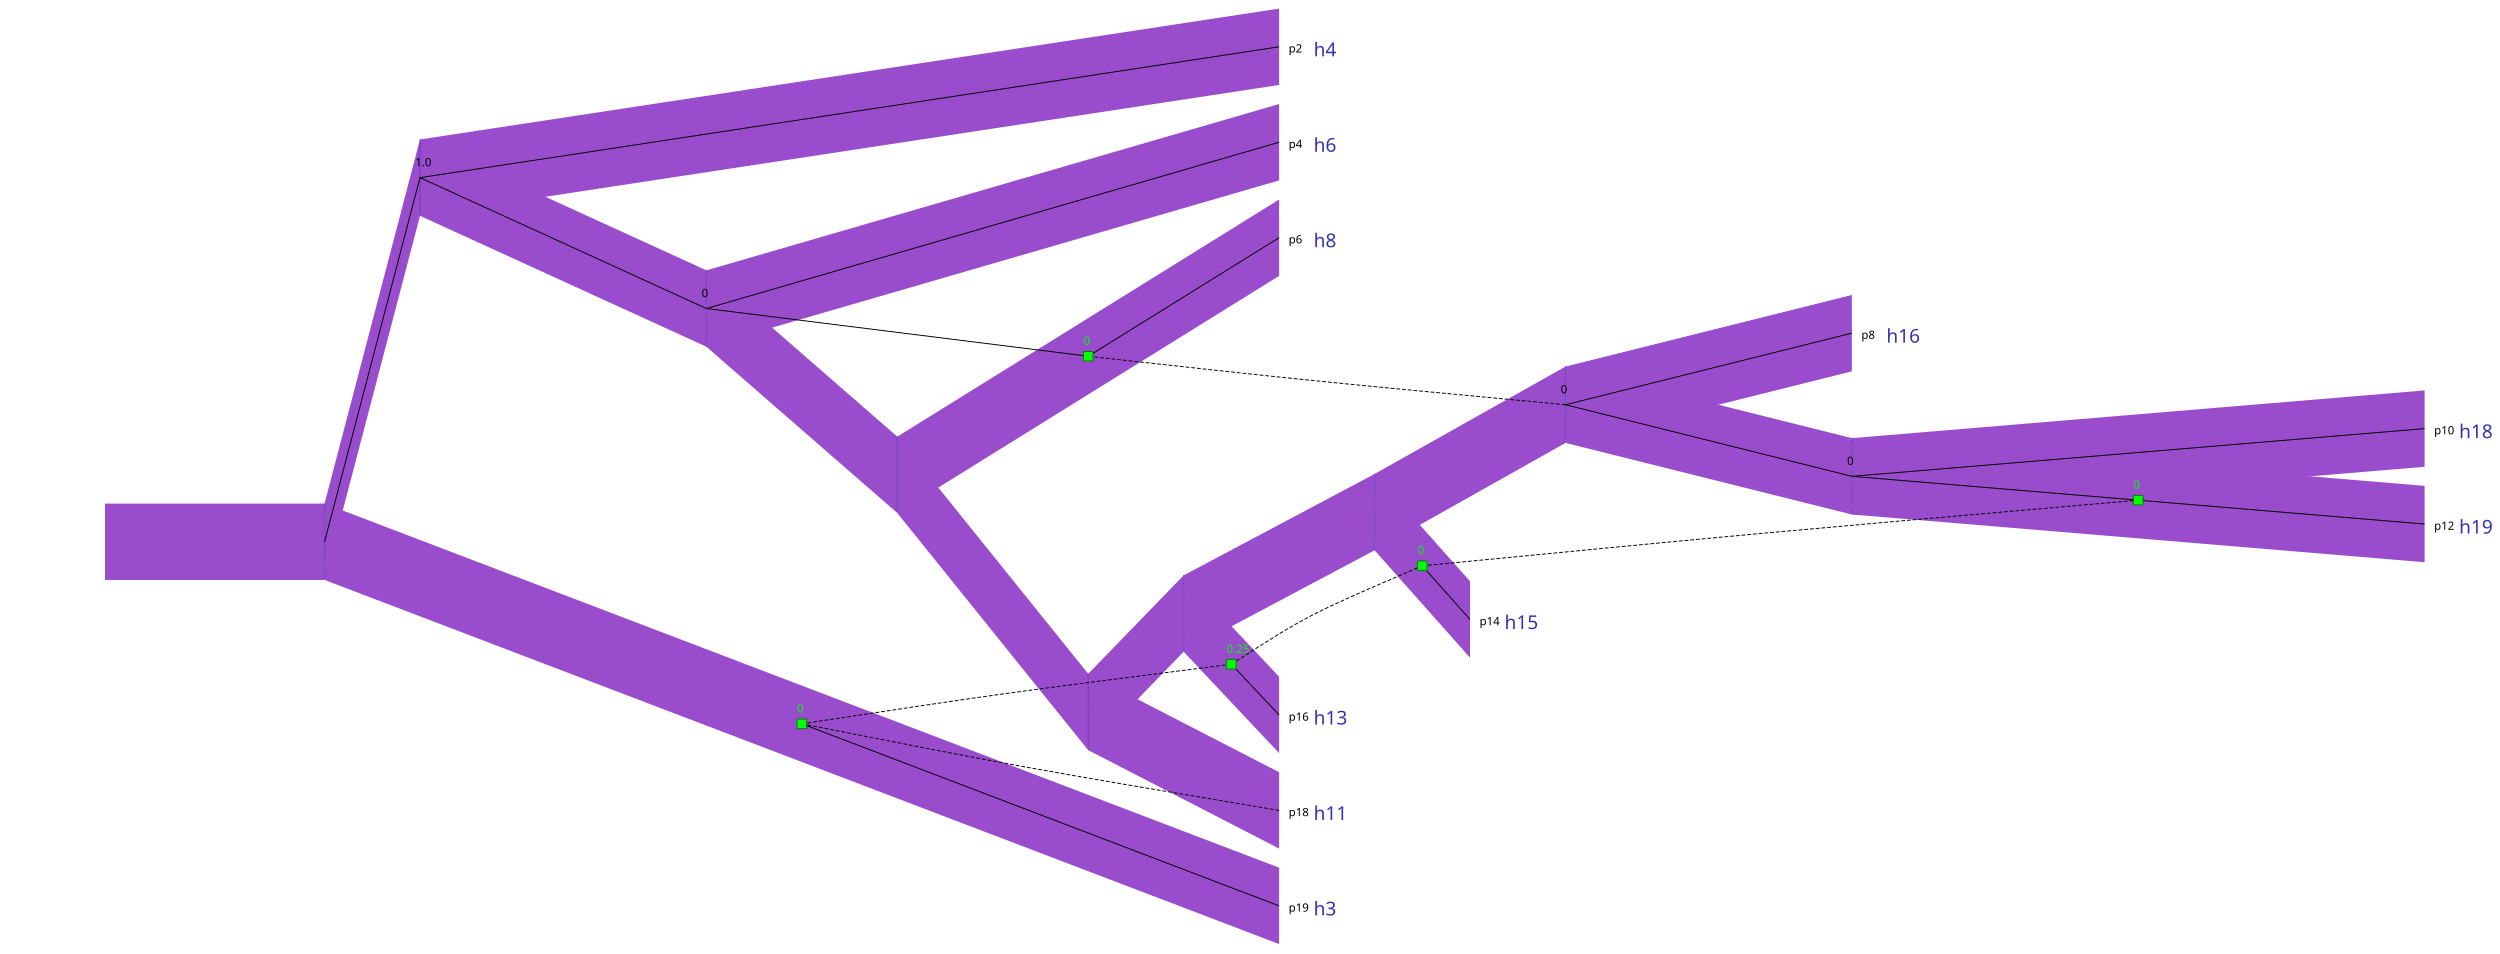
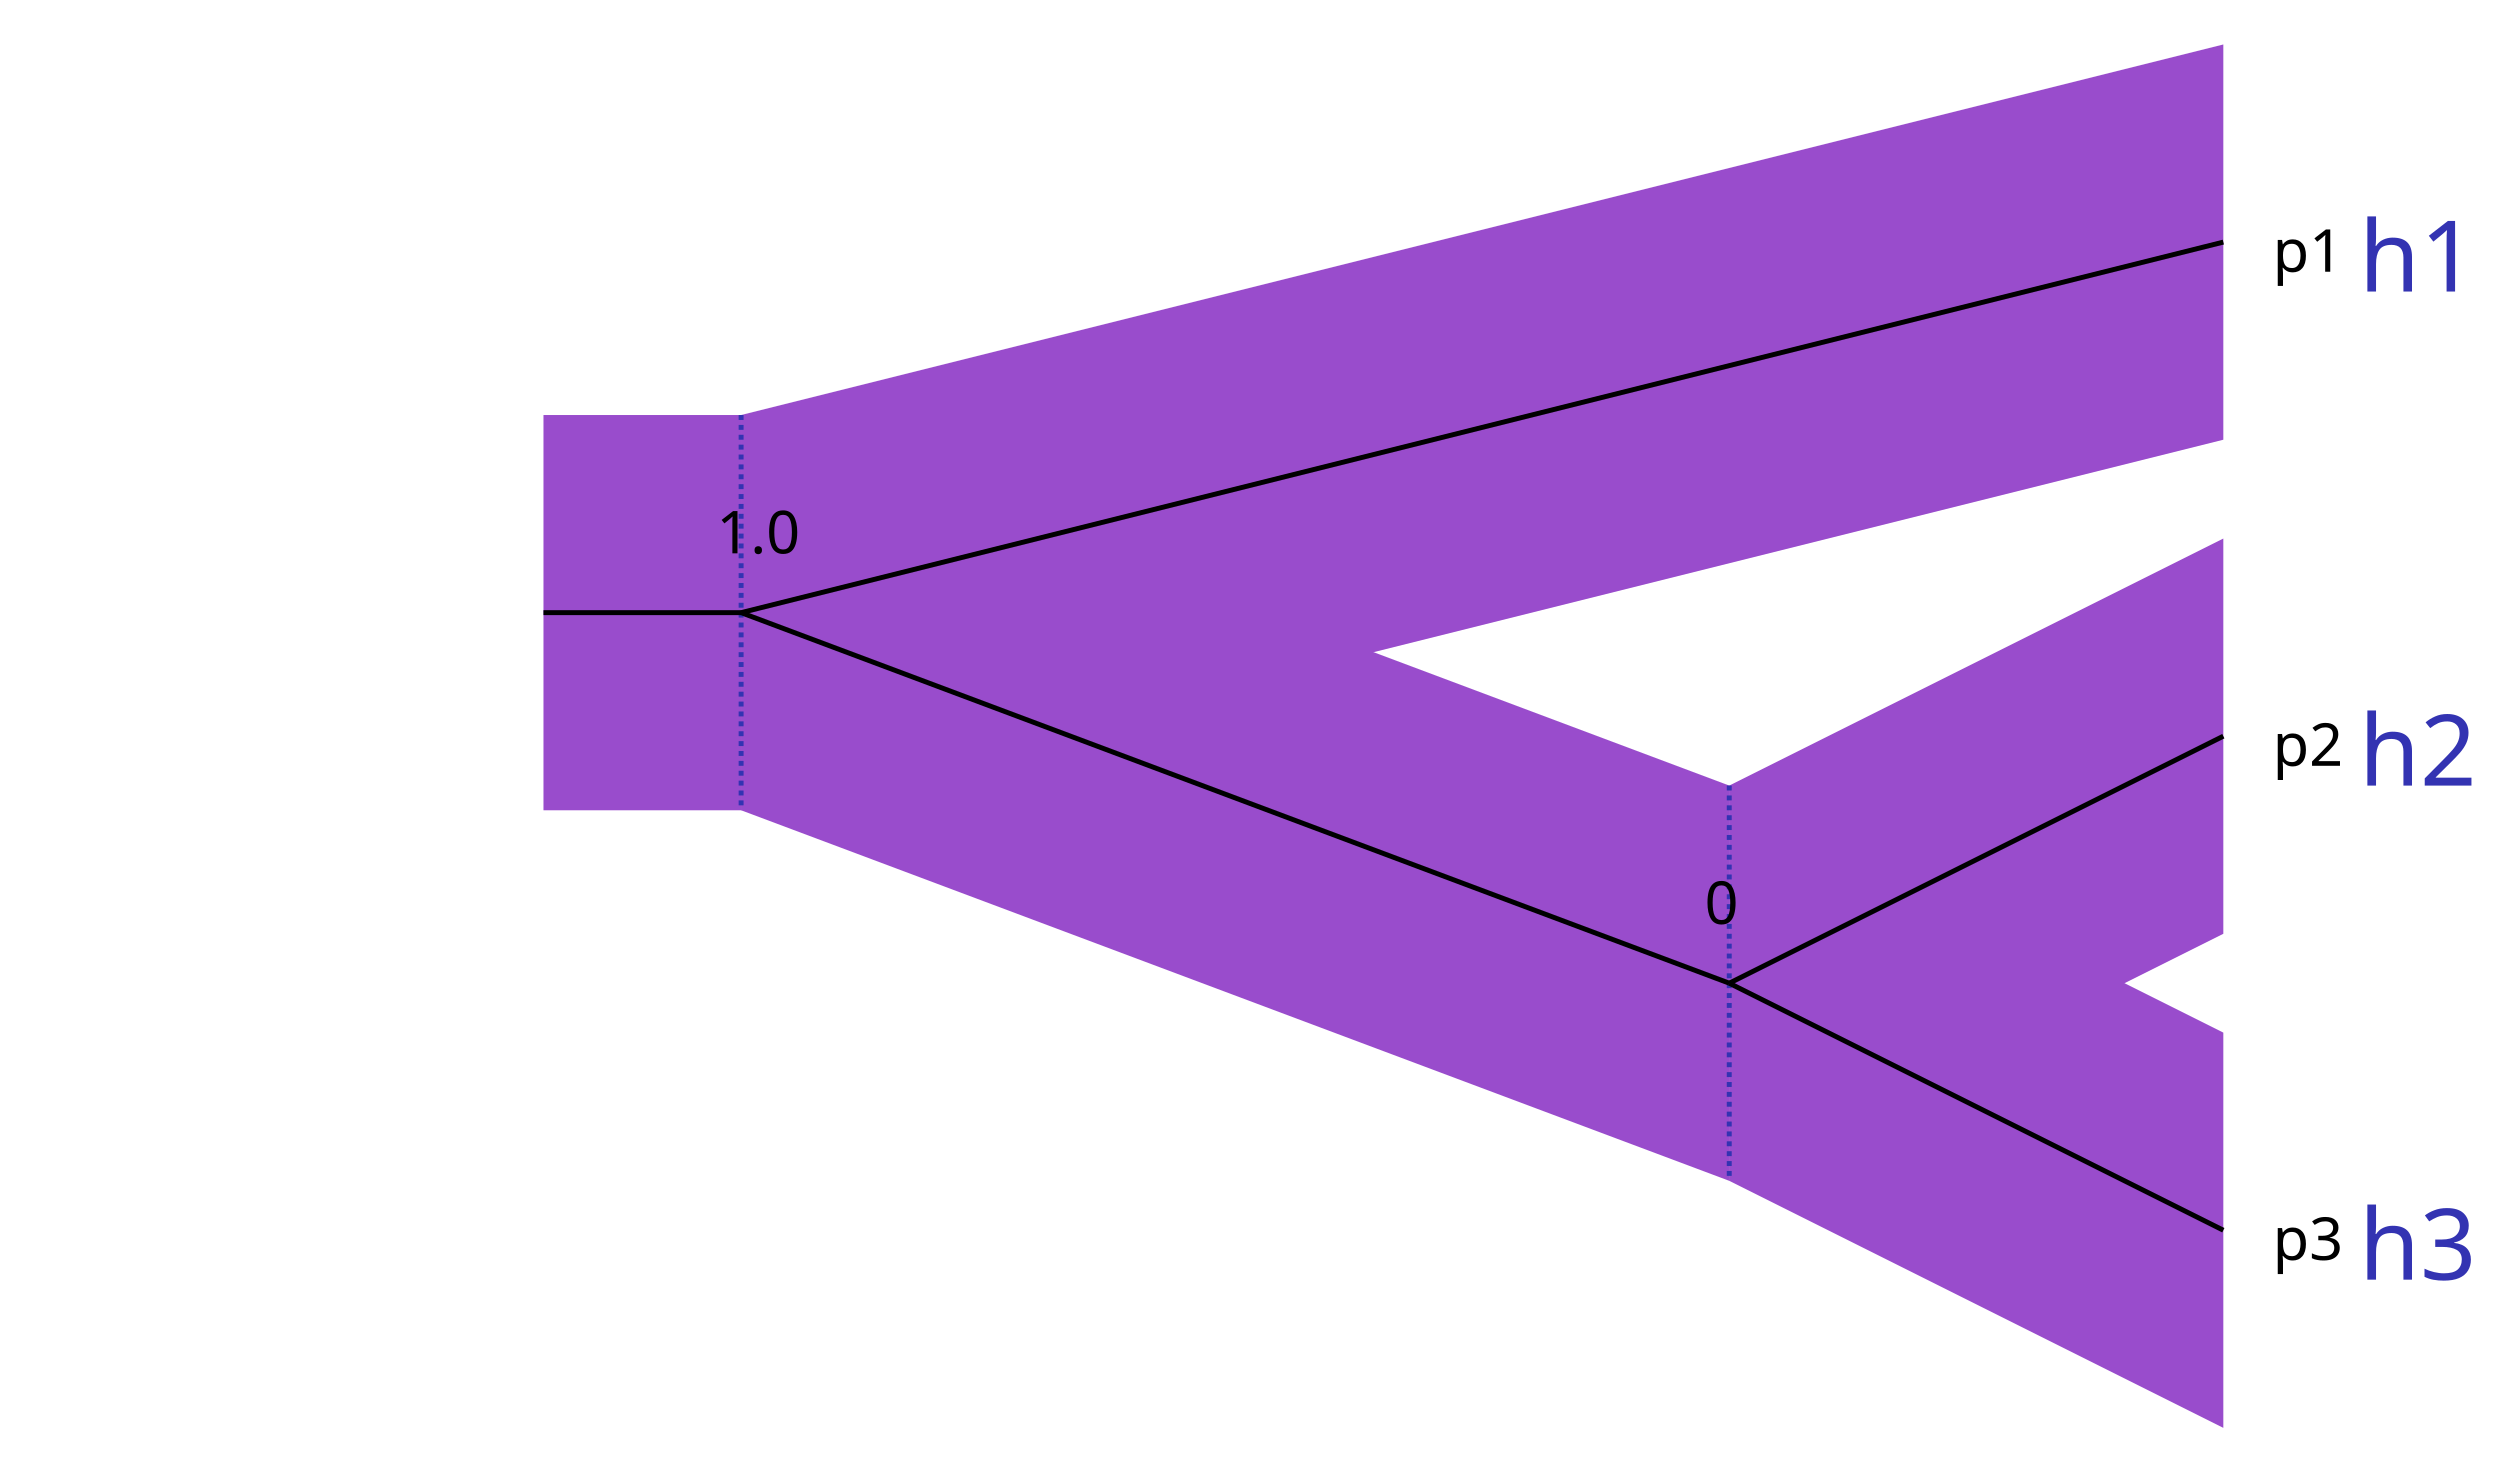
- <svg xmlns="http://www.w3.org/2000/svg" width="2619" height="999" version="1.1">
+ <svg xmlns="http://www.w3.org/2000/svg" width="506" height="299" version="1.1">
  <g>
    <g style="font-family: &quot;Sans&quot;;">
      <g transform="translate(10, 0) ">
-         <polygon stroke="rgb(0,0,0)" stroke-opacity="0" fill="rgb(153,76,204)" points="1930,459 2530,409 2530,489 1930,539 " stroke-width="1" />
-         <polygon stroke="rgb(0,0,0)" stroke-opacity="0" fill="rgb(153,76,204)" points="1930,459 2530,509 2530,589 1930,539 " stroke-width="1" />
-         <polygon stroke="rgb(0,0,0)" stroke-opacity="0" fill="rgb(153,76,204)" points="930,457.438 1330,209 1330,289 930,537.438 " stroke-width="1" />
-         <polygon stroke="rgb(0,0,0)" stroke-opacity="0" fill="rgb(153,76,204)" points="930,457.438 1130,705.875 1130,785.875 930,537.438 " stroke-width="1" />
-         <polygon stroke="rgb(0,0,0)" stroke-opacity="0" fill="rgb(153,76,204)" points="330,527.555 430,146.109 430,226.109 330,607.555 " stroke-width="1" />
-         <polygon stroke="rgb(0,0,0)" stroke-opacity="0" fill="rgb(153,76,204)" points="1430,496.5 1630,384 1630,464 1430,576.5 " stroke-width="1" />
-         <polygon stroke="rgb(0,0,0)" stroke-opacity="0" fill="rgb(153,76,204)" points="1230,602.75 1430,496.5 1430,576.5 1230,682.75 " stroke-width="1" />
-         <polygon stroke="rgb(0,0,0)" stroke-opacity="0" fill="rgb(153,76,204)" points="100,527.555 330,527.555 330,607.555 100,607.555 " stroke-width="1" />
-         <polygon stroke="rgb(0,0,0)" stroke-opacity="0" fill="rgb(153,76,204)" points="730,283.219 1330,109 1330,189 730,363.219 " stroke-width="1" />
-         <polygon stroke="rgb(0,0,0)" stroke-opacity="0" fill="rgb(153,76,204)" points="730,283.219 930,457.438 930,537.438 730,363.219 " stroke-width="1" />
-         <polygon stroke="rgb(0,0,0)" stroke-opacity="0" fill="rgb(153,76,204)" points="430,146.109 1330,9 1330,89 430,226.109 " stroke-width="1" />
-         <polygon stroke="rgb(0,0,0)" stroke-opacity="0" fill="rgb(153,76,204)" points="430,146.109 730,283.219 730,363.219 430,226.109 " stroke-width="1" />
-         <polygon stroke="rgb(0,0,0)" stroke-opacity="0" fill="rgb(153,76,204)" points="1130,705.875 1230,602.75 1230,682.75 1130,785.875 " stroke-width="1" />
-         <polygon stroke="rgb(0,0,0)" stroke-opacity="0" fill="rgb(153,76,204)" points="1630,384 1930,309 1930,389 1630,464 " stroke-width="1" />
-         <polygon stroke="rgb(0,0,0)" stroke-opacity="0" fill="rgb(153,76,204)" points="1430,496.5 1530,609 1530,689 1430,576.5 " stroke-width="1" />
-         <polygon stroke="rgb(0,0,0)" stroke-opacity="0" fill="rgb(153,76,204)" points="330,527.555 1330,909 1330,989 330,607.555 " stroke-width="1" />
-         <polygon stroke="rgb(0,0,0)" stroke-opacity="0" fill="rgb(153,76,204)" points="1630,384 1930,459 1930,539 1630,464 " stroke-width="1" />
-         <polygon stroke="rgb(0,0,0)" stroke-opacity="0" fill="rgb(153,76,204)" points="1230,602.75 1330,709 1330,789 1230,682.75 " stroke-width="1" />
-         <polygon stroke="rgb(0,0,0)" stroke-opacity="0" fill="rgb(153,76,204)" points="1130,705.875 1330,809 1330,889 1130,785.875 " stroke-width="1" />
-         <line x1="1130" y1="705.875" x2="1130" y2="785.875" stroke="rgb(51,51,178)" style="stroke-dasharray: 1, 1" />
-         <line x1="430" y1="146.109" x2="430" y2="226.109" stroke="rgb(51,51,178)" style="stroke-dasharray: 1, 1" />
-         <line x1="1630" y1="384" x2="1630" y2="464" stroke="rgb(51,51,178)" style="stroke-dasharray: 1, 1" />
-         <line x1="1430" y1="496.5" x2="1430" y2="576.5" stroke="rgb(51,51,178)" style="stroke-dasharray: 1, 1" />
-         <line x1="330" y1="527.555" x2="330" y2="607.555" stroke="rgb(51,51,178)" style="stroke-dasharray: 1, 1" />
-         <line x1="930" y1="457.438" x2="930" y2="537.438" stroke="rgb(51,51,178)" style="stroke-dasharray: 1, 1" />
-         <line x1="730" y1="283.219" x2="730" y2="363.219" stroke="rgb(51,51,178)" style="stroke-dasharray: 1, 1" />
-         <line x1="1230" y1="602.75" x2="1230" y2="682.75" stroke="rgb(51,51,178)" style="stroke-dasharray: 1, 1" />
-         <line x1="1930" y1="459" x2="1930" y2="539" stroke="rgb(51,51,178)" style="stroke-dasharray: 1, 1" />
-         <g transform="translate(2566.182,459) rotate(0)">
-           <text x="0" y="0" font-size="20" stroke="rgb(0,0,0)" stroke-opacity="0" fill="rgb(51,51,178)" stroke-width="1" text-anchor="start" style="dominant-baseline: auto">h18</text>
+         <polygon stroke="rgb(0,0,0)" stroke-opacity="0" fill="rgb(153,76,204)" points="340,159 440,109 440,189 340,239 " stroke-width="1" />
+         <polygon stroke="rgb(0,0,0)" stroke-opacity="0" fill="rgb(153,76,204)" points="340,159 440,209 440,289 340,239 " stroke-width="1" />
+         <polygon stroke="rgb(0,0,0)" stroke-opacity="0" fill="rgb(153,76,204)" points="140,84 340,159 340,239 140,164 " stroke-width="1" />
+         <polygon stroke="rgb(0,0,0)" stroke-opacity="0" fill="rgb(153,76,204)" points="140,84 440,9 440,89 140,164 " stroke-width="1" />
+         <polygon stroke="rgb(0,0,0)" stroke-opacity="0" fill="rgb(153,76,204)" points="100,84 140,84 140,164 100,164 " stroke-width="1" />
+         <line x1="340" y1="159" x2="340" y2="239" stroke="rgb(51,51,178)" style="stroke-dasharray: 1, 1" />
+         <line x1="140" y1="84" x2="140" y2="164" stroke="rgb(51,51,178)" style="stroke-dasharray: 1, 1" />
+         <g transform="translate(467.4545,159) rotate(0)">
+           <text x="0" y="0" font-size="20" stroke="rgb(0,0,0)" stroke-opacity="0" fill="rgb(51,51,178)" stroke-width="1" text-anchor="start" style="dominant-baseline: auto">h2</text>
        </g>
-         <g transform="translate(2566.182,559) rotate(0)">
-           <text x="0" y="0" font-size="20" stroke="rgb(0,0,0)" stroke-opacity="0" fill="rgb(51,51,178)" stroke-width="1" text-anchor="start" style="dominant-baseline: auto">h19</text>
-         </g>
-         <g transform="translate(1366.182,259) rotate(0)">
-           <text x="0" y="0" font-size="20" stroke="rgb(0,0,0)" stroke-opacity="0" fill="rgb(51,51,178)" stroke-width="1" text-anchor="start" style="dominant-baseline: auto">h8</text>
-         </g>
-         <g transform="translate(1366.182,159) rotate(0)">
-           <text x="0" y="0" font-size="20" stroke="rgb(0,0,0)" stroke-opacity="0" fill="rgb(51,51,178)" stroke-width="1" text-anchor="start" style="dominant-baseline: auto">h6</text>
-         </g>
-         <g transform="translate(1366.182,59) rotate(0)">
-           <text x="0" y="0" font-size="20" stroke="rgb(0,0,0)" stroke-opacity="0" fill="rgb(51,51,178)" stroke-width="1" text-anchor="start" style="dominant-baseline: auto">h4</text>
-         </g>
-         <g transform="translate(1966.182,359) rotate(0)">
-           <text x="0" y="0" font-size="20" stroke="rgb(0,0,0)" stroke-opacity="0" fill="rgb(51,51,178)" stroke-width="1" text-anchor="start" style="dominant-baseline: auto">h16</text>
-         </g>
-         <g transform="translate(1566.182,659) rotate(0)">
-           <text x="0" y="0" font-size="20" stroke="rgb(0,0,0)" stroke-opacity="0" fill="rgb(51,51,178)" stroke-width="1" text-anchor="start" style="dominant-baseline: auto">h15</text>
-         </g>
-         <g transform="translate(1366.182,959) rotate(0)">
+         <g transform="translate(467.4545,259) rotate(0)">
          <text x="0" y="0" font-size="20" stroke="rgb(0,0,0)" stroke-opacity="0" fill="rgb(51,51,178)" stroke-width="1" text-anchor="start" style="dominant-baseline: auto">h3</text>
        </g>
-         <g transform="translate(1366.182,759) rotate(0)">
-           <text x="0" y="0" font-size="20" stroke="rgb(0,0,0)" stroke-opacity="0" fill="rgb(51,51,178)" stroke-width="1" text-anchor="start" style="dominant-baseline: auto">h13</text>
+         <g transform="translate(467.4545,59) rotate(0)">
+           <text x="0" y="0" font-size="20" stroke="rgb(0,0,0)" stroke-opacity="0" fill="rgb(51,51,178)" stroke-width="1" text-anchor="start" style="dominant-baseline: auto">h1</text>
        </g>
-         <g transform="translate(1366.182,859) rotate(0)">
-           <text x="0" y="0" font-size="20" stroke="rgb(0,0,0)" stroke-opacity="0" fill="rgb(51,51,178)" stroke-width="1" text-anchor="start" style="dominant-baseline: auto">h11</text>
-         </g>
-         <line x1="1330" y1="49" x2="430" y2="186.109" stroke="rgb(0,0,0)" />
-         <line x1="730" y1="323.219" x2="430" y2="186.109" stroke="rgb(0,0,0)" />
-         <line x1="430" y1="186.109" x2="330" y2="567.555" stroke="rgb(0,0,0)" />
-         <line x1="1330" y1="249" x2="1130" y2="373.219" stroke="rgb(0,0,0)" />
-         <path d="M1630 424 C1360 398.609 1360 398.609 1130 373.219" style="stroke-dasharray: 4, 2" stroke="rgb(0,0,0)" fill="rgb(0,0,0)" fill-opacity="0" />
-         <line x1="1330" y1="149" x2="730" y2="323.219" stroke="rgb(0,0,0)" />
-         <line x1="1130" y1="373.219" x2="730" y2="323.219" stroke="rgb(0,0,0)" />
-         <line x1="1930" y1="349" x2="1630" y2="424" stroke="rgb(0,0,0)" />
-         <line x1="1930" y1="499" x2="1630" y2="424" stroke="rgb(0,0,0)" />
-         <line x1="2530" y1="449" x2="1930" y2="499" stroke="rgb(0,0,0)" />
-         <line x1="2230" y1="524" x2="1930" y2="499" stroke="rgb(0,0,0)" />
-         <line x1="2530" y1="549" x2="2230" y2="524" stroke="rgb(0,0,0)" />
-         <path d="M1480 592.75 C1835 558.375 1835 558.375 2230 524" style="stroke-dasharray: 4, 2" stroke="rgb(0,0,0)" fill="rgb(0,0,0)" fill-opacity="0" />
-         <line x1="1530" y1="649" x2="1480" y2="592.75" stroke="rgb(0,0,0)" />
-         <path d="M1280 695.875 C1360 644.312 1360 644.312 1480 592.75" style="stroke-dasharray: 4, 2" stroke="rgb(0,0,0)" fill="rgb(0,0,0)" fill-opacity="0" />
-         <line x1="1330" y1="749" x2="1280" y2="695.875" stroke="rgb(0,0,0)" />
-         <path d="M830 758.277 C1035 727.076 1035 727.076 1280 695.875" style="stroke-dasharray: 4, 2" stroke="rgb(0,0,0)" fill="rgb(0,0,0)" fill-opacity="0" />
-         <path d="M1330 849 C1060 803.639 1060 803.639 830 758.277" style="stroke-dasharray: 4, 2" stroke="rgb(0,0,0)" fill="rgb(0,0,0)" fill-opacity="0" />
-         <line x1="1330" y1="949" x2="830" y2="758.277" stroke="rgb(0,0,0)" />
-         <g transform="translate(725,311.2188) rotate(0)">
+         <line x1="440" y1="149" x2="340" y2="199" stroke="rgb(0,0,0)" />
+         <line x1="440" y1="249" x2="340" y2="199" stroke="rgb(0,0,0)" />
+         <line x1="340" y1="199" x2="140" y2="124" stroke="rgb(0,0,0)" />
+         <line x1="440" y1="49" x2="140" y2="124" stroke="rgb(0,0,0)" />
+         <line x1="140" y1="124" x2="100" y2="124" stroke="rgb(0,0,0)" />
+         <g transform="translate(335,187) rotate(0)">
          <text x="0" y="0" font-size="12" stroke="rgb(0,0,0)" stroke-opacity="0" fill="rgb(0,0,0)" stroke-width="1" text-anchor="start" style="dominant-baseline: auto">0</text>
        </g>
-         <g transform="translate(425,174.1094) rotate(0)">
+         <g transform="translate(135,112) rotate(0)">
          <text x="0" y="0" font-size="12" stroke="rgb(0,0,0)" stroke-opacity="0" fill="rgb(0,0,0)" stroke-width="1" text-anchor="start" style="dominant-baseline: auto">1.0</text>
        </g>
-         <g transform="translate(1625,412) rotate(0)">
-           <text x="0" y="0" font-size="12" stroke="rgb(0,0,0)" stroke-opacity="0" fill="rgb(0,0,0)" stroke-width="1" text-anchor="start" style="dominant-baseline: auto">0</text>
-         </g>
-         <rect x="1125" y="368.219" width="10" height="10" stroke="rgb(0,127,0)" fill="rgb(0,255,0)" stroke-width="1" />
-         <g transform="translate(1125,361.2188) rotate(0)">
-           <text x="0" y="0" font-size="12" stroke="rgb(0,0,0)" stroke-opacity="0" fill="rgb(0,255,0)" stroke-width="1" text-anchor="start" style="dominant-baseline: auto">0</text>
-         </g>
-         <g transform="translate(1925,487) rotate(0)">
-           <text x="0" y="0" font-size="12" stroke="rgb(0,0,0)" stroke-opacity="0" fill="rgb(0,0,0)" stroke-width="1" text-anchor="start" style="dominant-baseline: auto">0</text>
-         </g>
-         <rect x="2225" y="519" width="10" height="10" stroke="rgb(0,127,0)" fill="rgb(0,255,0)" stroke-width="1" />
-         <g transform="translate(2225,512) rotate(0)">
-           <text x="0" y="0" font-size="12" stroke="rgb(0,0,0)" stroke-opacity="0" fill="rgb(0,255,0)" stroke-width="1" text-anchor="start" style="dominant-baseline: auto">0</text>
-         </g>
-         <rect x="1475" y="587.75" width="10" height="10" stroke="rgb(0,127,0)" fill="rgb(0,255,0)" stroke-width="1" />
-         <g transform="translate(1475,580.75) rotate(0)">
-           <text x="0" y="0" font-size="12" stroke="rgb(0,0,0)" stroke-opacity="0" fill="rgb(0,255,0)" stroke-width="1" text-anchor="start" style="dominant-baseline: auto">0</text>
-         </g>
-         <rect x="1275" y="690.875" width="10" height="10" stroke="rgb(0,127,0)" fill="rgb(0,255,0)" stroke-width="1" />
-         <g transform="translate(1275,683.875) rotate(0)">
-           <text x="0" y="0" font-size="12" stroke="rgb(0,0,0)" stroke-opacity="0" fill="rgb(0,255,0)" stroke-width="1" text-anchor="start" style="dominant-baseline: auto">0.25</text>
-         </g>
-         <rect x="825" y="753.277" width="10" height="10" stroke="rgb(0,127,0)" fill="rgb(0,255,0)" stroke-width="1" />
-         <g transform="translate(825,746.2773) rotate(0)">
-           <text x="0" y="0" font-size="12" stroke="rgb(0,0,0)" stroke-opacity="0" fill="rgb(0,255,0)" stroke-width="1" text-anchor="start" style="dominant-baseline: auto">0</text>
-         </g>
-         <g transform="translate(1340,55) rotate(0)">
+         <g transform="translate(450,155) rotate(0)">
          <text x="0" y="0" font-size="12" stroke="rgb(0,0,0)" stroke-opacity="0" fill="rgb(0,0,0)" stroke-width="1" text-anchor="start" style="dominant-baseline: auto">p2</text>
        </g>
-         <g transform="translate(1340,255) rotate(0)">
-           <text x="0" y="0" font-size="12" stroke="rgb(0,0,0)" stroke-opacity="0" fill="rgb(0,0,0)" stroke-width="1" text-anchor="start" style="dominant-baseline: auto">p6</text>
+         <g transform="translate(450,255) rotate(0)">
+           <text x="0" y="0" font-size="12" stroke="rgb(0,0,0)" stroke-opacity="0" fill="rgb(0,0,0)" stroke-width="1" text-anchor="start" style="dominant-baseline: auto">p3</text>
        </g>
-         <g transform="translate(1340,155) rotate(0)">
-           <text x="0" y="0" font-size="12" stroke="rgb(0,0,0)" stroke-opacity="0" fill="rgb(0,0,0)" stroke-width="1" text-anchor="start" style="dominant-baseline: auto">p4</text>
-         </g>
-         <g transform="translate(1940,355) rotate(0)">
-           <text x="0" y="0" font-size="12" stroke="rgb(0,0,0)" stroke-opacity="0" fill="rgb(0,0,0)" stroke-width="1" text-anchor="start" style="dominant-baseline: auto">p8</text>
-         </g>
-         <g transform="translate(2540,455) rotate(0)">
-           <text x="0" y="0" font-size="12" stroke="rgb(0,0,0)" stroke-opacity="0" fill="rgb(0,0,0)" stroke-width="1" text-anchor="start" style="dominant-baseline: auto">p10</text>
-         </g>
-         <g transform="translate(2540,555) rotate(0)">
-           <text x="0" y="0" font-size="12" stroke="rgb(0,0,0)" stroke-opacity="0" fill="rgb(0,0,0)" stroke-width="1" text-anchor="start" style="dominant-baseline: auto">p12</text>
-         </g>
-         <g transform="translate(1540,655) rotate(0)">
-           <text x="0" y="0" font-size="12" stroke="rgb(0,0,0)" stroke-opacity="0" fill="rgb(0,0,0)" stroke-width="1" text-anchor="start" style="dominant-baseline: auto">p14</text>
-         </g>
-         <g transform="translate(1340,755) rotate(0)">
-           <text x="0" y="0" font-size="12" stroke="rgb(0,0,0)" stroke-opacity="0" fill="rgb(0,0,0)" stroke-width="1" text-anchor="start" style="dominant-baseline: auto">p16</text>
-         </g>
-         <g transform="translate(1340,855) rotate(0)">
-           <text x="0" y="0" font-size="12" stroke="rgb(0,0,0)" stroke-opacity="0" fill="rgb(0,0,0)" stroke-width="1" text-anchor="start" style="dominant-baseline: auto">p18</text>
-         </g>
-         <g transform="translate(1340,955) rotate(0)">
-           <text x="0" y="0" font-size="12" stroke="rgb(0,0,0)" stroke-opacity="0" fill="rgb(0,0,0)" stroke-width="1" text-anchor="start" style="dominant-baseline: auto">p19</text>
+         <g transform="translate(450,55) rotate(0)">
+           <text x="0" y="0" font-size="12" stroke="rgb(0,0,0)" stroke-opacity="0" fill="rgb(0,0,0)" stroke-width="1" text-anchor="start" style="dominant-baseline: auto">p1</text>
        </g>
      </g>
    </g>
  </g>
</svg>
